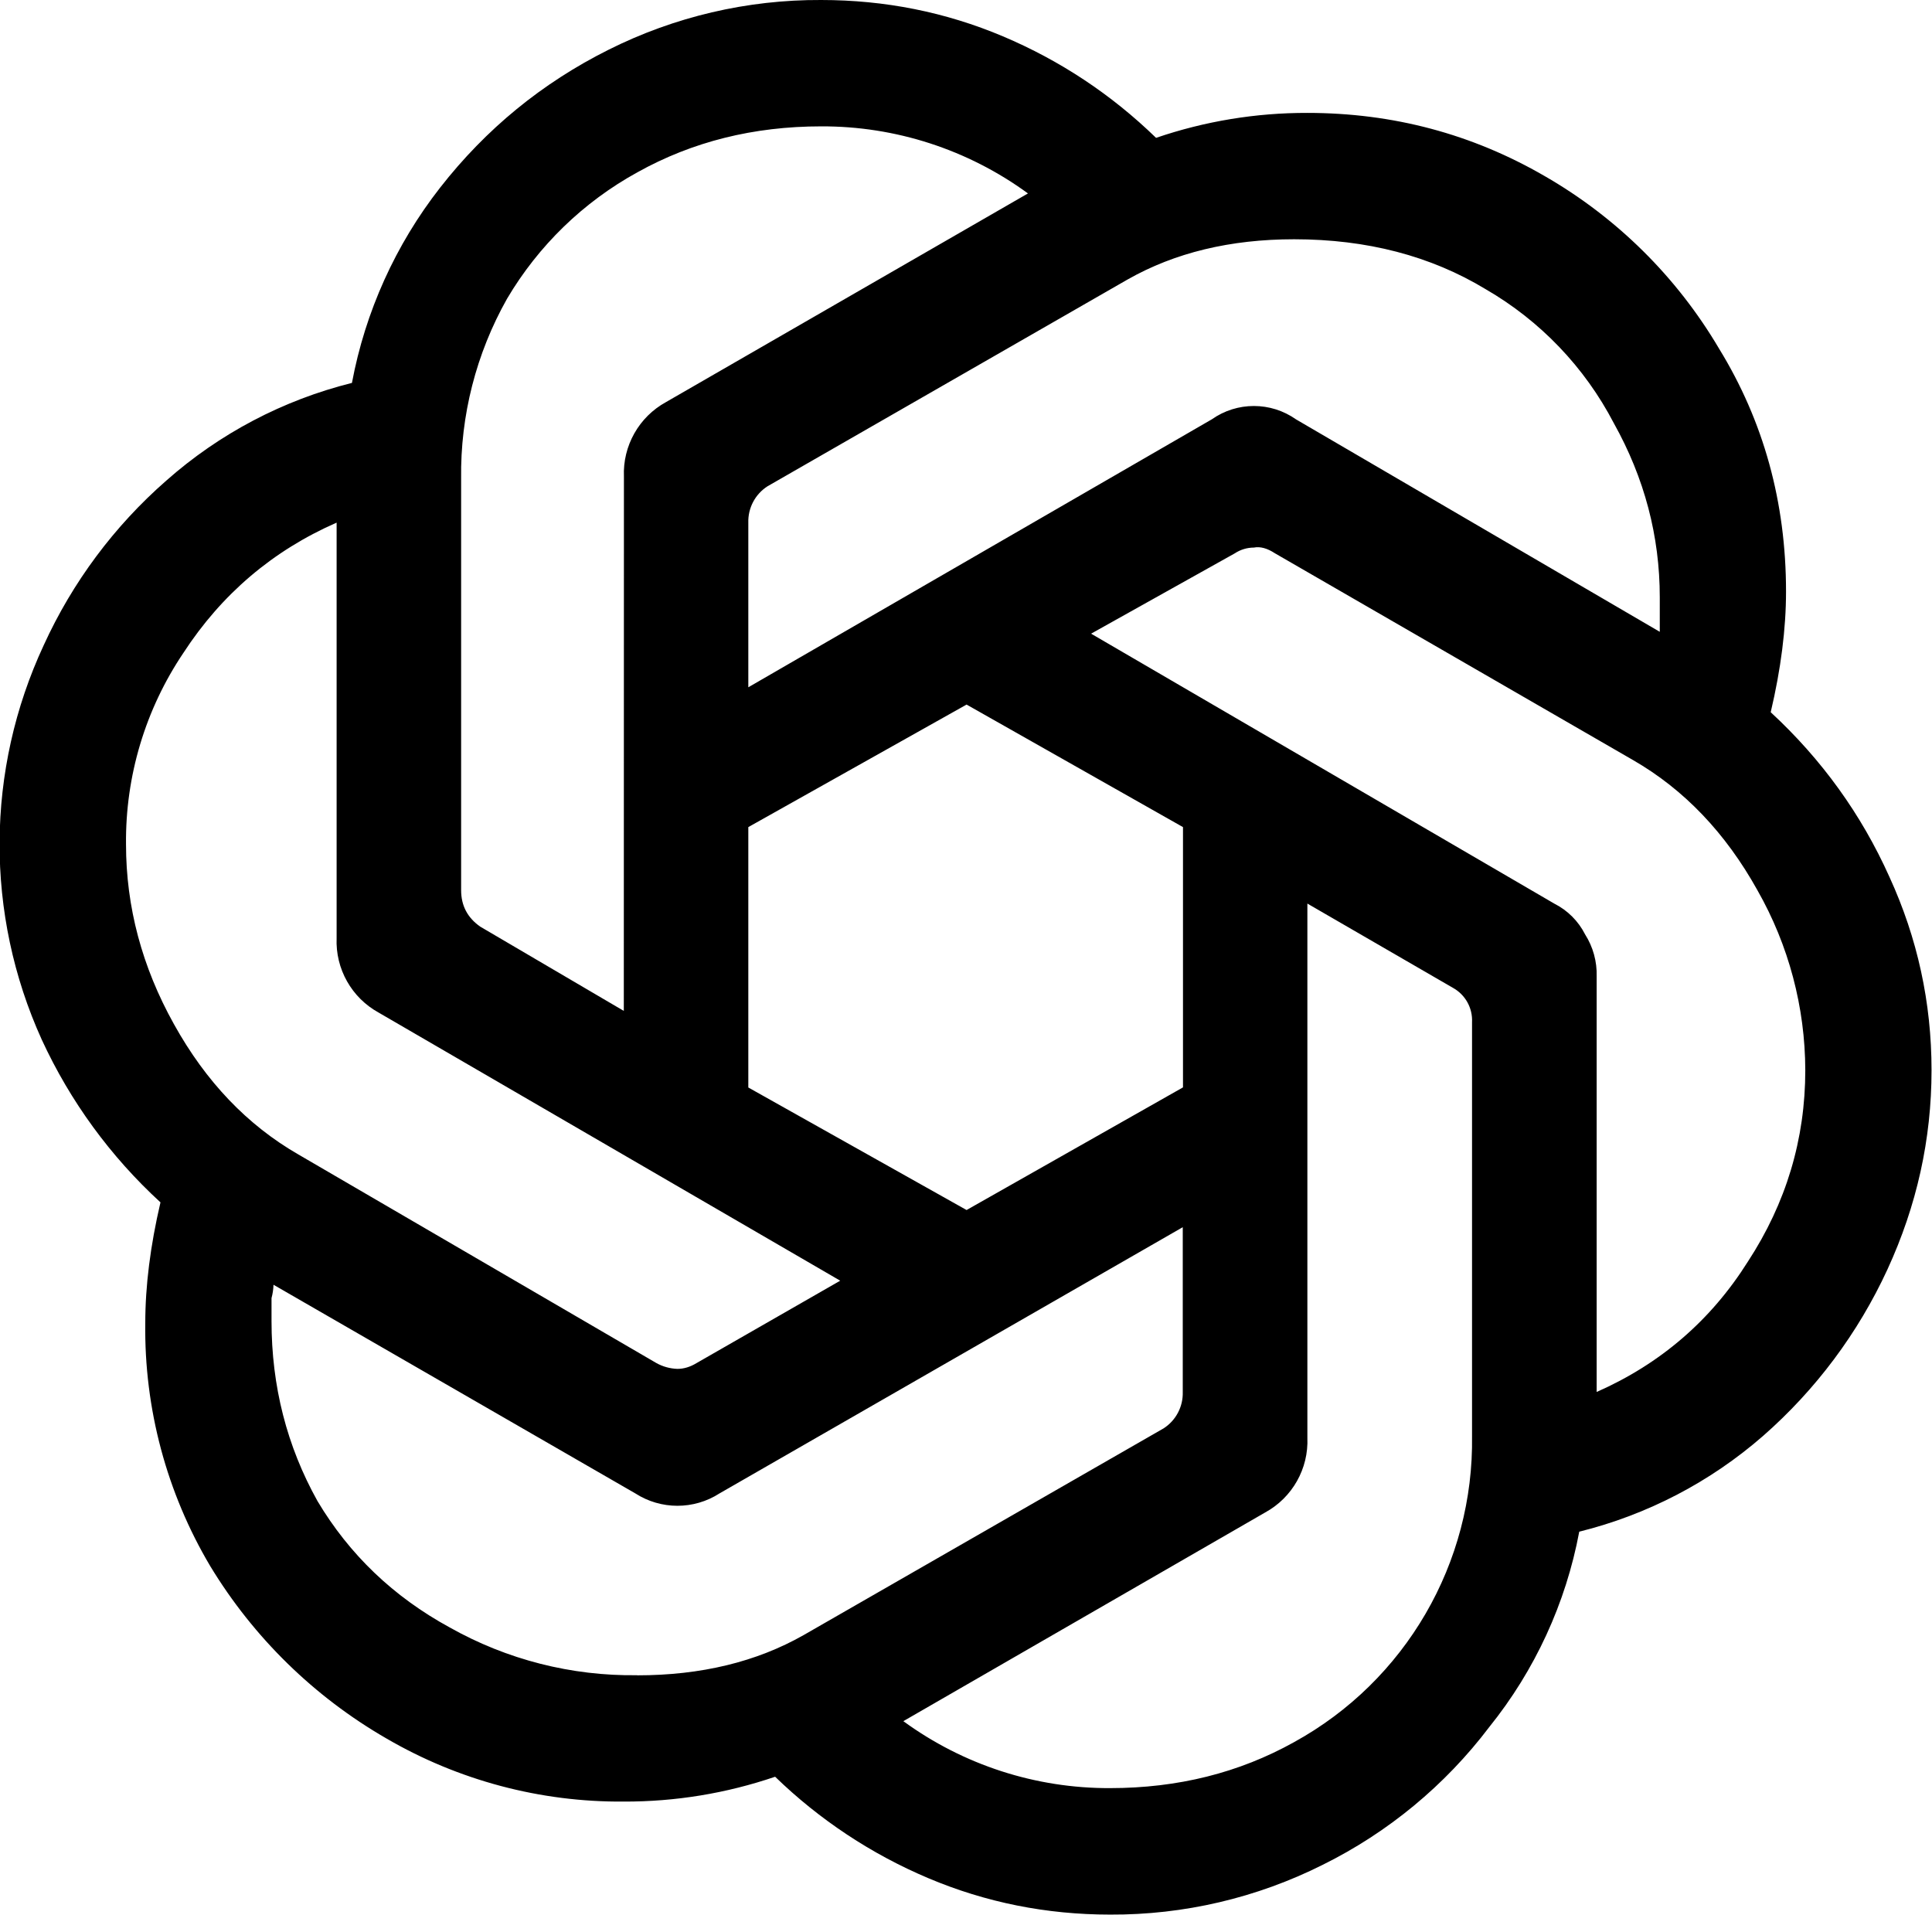
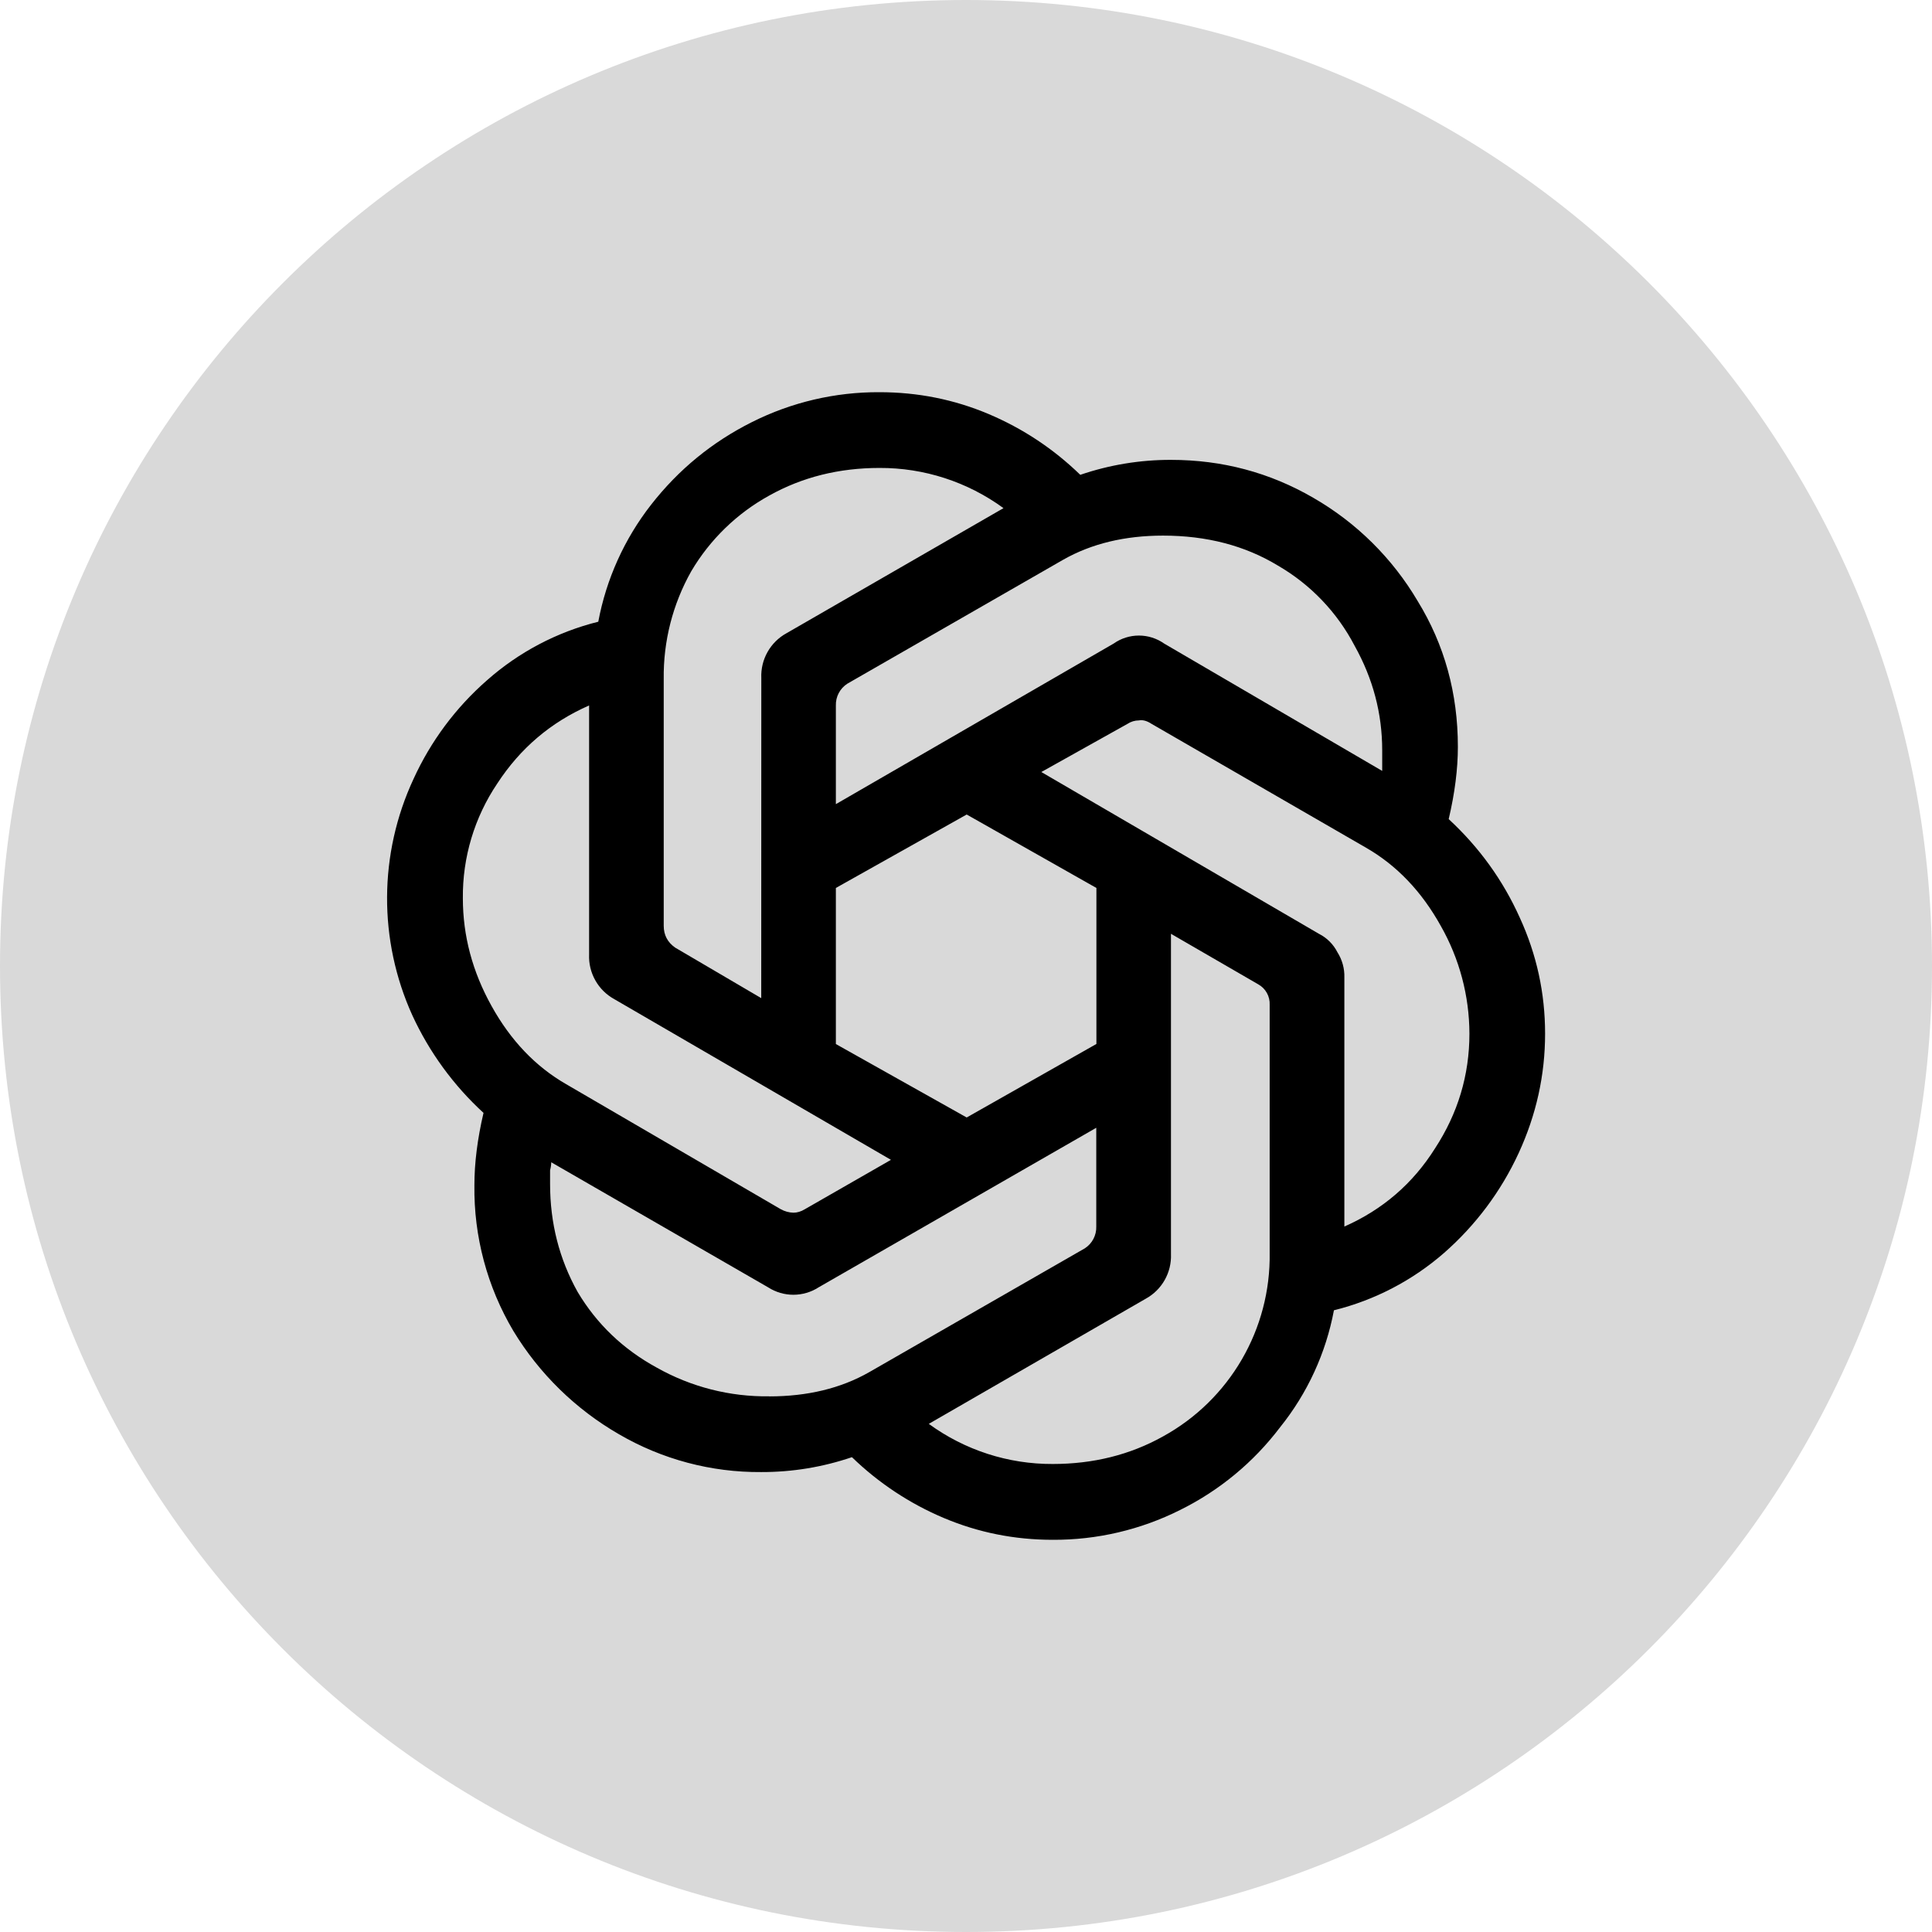
- <svg xmlns="http://www.w3.org/2000/svg" viewBox="1.68 1.75 16.65 16.5">
-   <path d="M11.248 18.25q-.825 0-1.568-.314a4.3 4.3 0 0 1-1.32-.874 4 4 0 0 1-1.304.214 4 4 0 0 1-2.046-.544 4.27 4.27 0 0 1-1.518-1.485 4 4 0 0 1-.56-2.095q0-.48.131-1.04A4.4 4.4 0 0 1 2.04 10.71a4.07 4.07 0 0 1 .017-3.4 4.2 4.2 0 0 1 1.056-1.418 3.8 3.8 0 0 1 1.6-.842 3.9 3.9 0 0 1 .76-1.683q.593-.759 1.451-1.188a4.04 4.04 0 0 1 1.832-.429q.825 0 1.567.313.742.314 1.32.875a4 4 0 0 1 1.304-.215q1.106 0 2.046.545a4.14 4.14 0 0 1 1.501 1.485q.578.941.578 2.095 0 .48-.132 1.04.66.61 1.023 1.419.363.792.363 1.666 0 .892-.38 1.717a4.3 4.3 0 0 1-1.072 1.435 3.8 3.8 0 0 1-1.584.825 3.8 3.8 0 0 1-.775 1.683 4.06 4.06 0 0 1-1.436 1.188 4.04 4.04 0 0 1-1.832.429m-4.076-2.062q.825 0 1.435-.347l3.103-1.782a.36.36 0 0 0 .164-.313v-1.42L7.881 14.62a.67.67 0 0 1-.726 0l-3.118-1.798a.5.5 0 0 1-.017.115v.198q0 .841.396 1.551.413.693 1.139 1.089a3.2 3.2 0 0 0 1.617.412m.165-2.69a.4.4 0 0 0 .181.05q.083 0 .165-.05l1.238-.71-3.977-2.31a.7.7 0 0 1-.363-.643v-3.58q-.825.362-1.32 1.122a2.9 2.9 0 0 0-.495 1.65q0 .809.413 1.55.412.743 1.072 1.123zm3.91 3.663q.875 0 1.585-.396a2.96 2.96 0 0 0 1.534-2.64v-3.564a.32.32 0 0 0-.165-.297l-1.254-.726v4.604a.7.7 0 0 1-.363.643l-3.119 1.799a3 3 0 0 0 1.783.577m.627-6.039V8.878L10.01 7.822 8.129 8.878v2.244l1.881 1.056zM7.057 5.859a.7.7 0 0 1 .363-.644l3.119-1.798a3 3 0 0 0-1.782-.578q-.874 0-1.584.396A2.96 2.96 0 0 0 6.05 4.324a3.07 3.07 0 0 0-.396 1.551v3.547q0 .199.165.314l1.237.726zm8.383 7.887q.825-.364 1.303-1.123.495-.758.495-1.65a3.15 3.15 0 0 0-.412-1.55q-.413-.743-1.073-1.123l-3.086-1.782q-.099-.065-.181-.049a.3.3 0 0 0-.165.05l-1.238.692 3.993 2.327a.6.6 0 0 1 .264.264.64.64 0 0 1 .1.363zm-3.317-8.382a.63.63 0 0 1 .726 0l3.135 1.831v-.297q0-.792-.396-1.501a2.86 2.86 0 0 0-1.105-1.155q-.71-.43-1.65-.43-.825 0-1.436.347L8.294 5.941a.36.36 0 0 0-.165.314v1.418z" />
+ <svg xmlns="http://www.w3.org/2000/svg" viewBox="0 0 20 20">
+   <circle cx="10" cy="10" r="10" fill="#d9d9d9" />
+   <g transform="translate(2.8 2.8) scale(0.72)">
+     <path d="M11.248 18.25q-.825 0-1.568-.314a4.3 4.3 0 0 1-1.32-.874 4 4 0 0 1-1.304.214 4 4 0 0 1-2.046-.544 4.27 4.27 0 0 1-1.518-1.485 4 4 0 0 1-.56-2.095q0-.48.131-1.04A4.4 4.4 0 0 1 2.04 10.71a4.07 4.07 0 0 1 .017-3.4 4.2 4.2 0 0 1 1.056-1.418 3.8 3.8 0 0 1 1.6-.842 3.9 3.9 0 0 1 .76-1.683q.593-.759 1.451-1.188a4.04 4.04 0 0 1 1.832-.429q.825 0 1.567.313.742.314 1.32.875a4 4 0 0 1 1.304-.215q1.106 0 2.046.545a4.14 4.14 0 0 1 1.501 1.485q.578.941.578 2.095 0 .48-.132 1.04.66.61 1.023 1.419.363.792.363 1.666 0 .892-.38 1.717a4.3 4.3 0 0 1-1.072 1.435 3.8 3.8 0 0 1-1.584.825 3.8 3.8 0 0 1-.775 1.683 4.06 4.06 0 0 1-1.436 1.188 4.04 4.04 0 0 1-1.832.429m-4.076-2.062q.825 0 1.435-.347l3.103-1.782a.36.36 0 0 0 .164-.313v-1.42L7.881 14.62a.67.67 0 0 1-.726 0l-3.118-1.798a.5.5 0 0 1-.017.115v.198q0 .841.396 1.551.413.693 1.139 1.089a3.2 3.2 0 0 0 1.617.412m.165-2.69a.4.4 0 0 0 .181.05q.083 0 .165-.05l1.238-.71-3.977-2.31a.7.7 0 0 1-.363-.643v-3.58q-.825.362-1.32 1.122a2.9 2.9 0 0 0-.495 1.65q0 .809.413 1.55.412.743 1.072 1.123zm3.91 3.663q.875 0 1.585-.396a2.96 2.96 0 0 0 1.534-2.64v-3.564a.32.32 0 0 0-.165-.297l-1.254-.726v4.604a.7.7 0 0 1-.363.643l-3.119 1.799a3 3 0 0 0 1.783.577m.627-6.039V8.878L10.01 7.822 8.129 8.878v2.244l1.881 1.056zM7.057 5.859a.7.7 0 0 1 .363-.644l3.119-1.798a3 3 0 0 0-1.782-.578q-.874 0-1.584.396A2.96 2.96 0 0 0 6.05 4.324a3.07 3.07 0 0 0-.396 1.551v3.547q0 .199.165.314l1.237.726zm8.383 7.887q.825-.364 1.303-1.123.495-.758.495-1.65a3.15 3.15 0 0 0-.412-1.55q-.413-.743-1.073-1.123l-3.086-1.782q-.099-.065-.181-.049a.3.3 0 0 0-.165.05l-1.238.692 3.993 2.327a.6.6 0 0 1 .264.264.64.64 0 0 1 .1.363zm-3.317-8.382a.63.63 0 0 1 .726 0l3.135 1.831v-.297q0-.792-.396-1.501a2.86 2.86 0 0 0-1.105-1.155q-.71-.43-1.65-.43-.825 0-1.436.347L8.294 5.941a.36.36 0 0 0-.165.314v1.418z" />
+   </g>
</svg>
